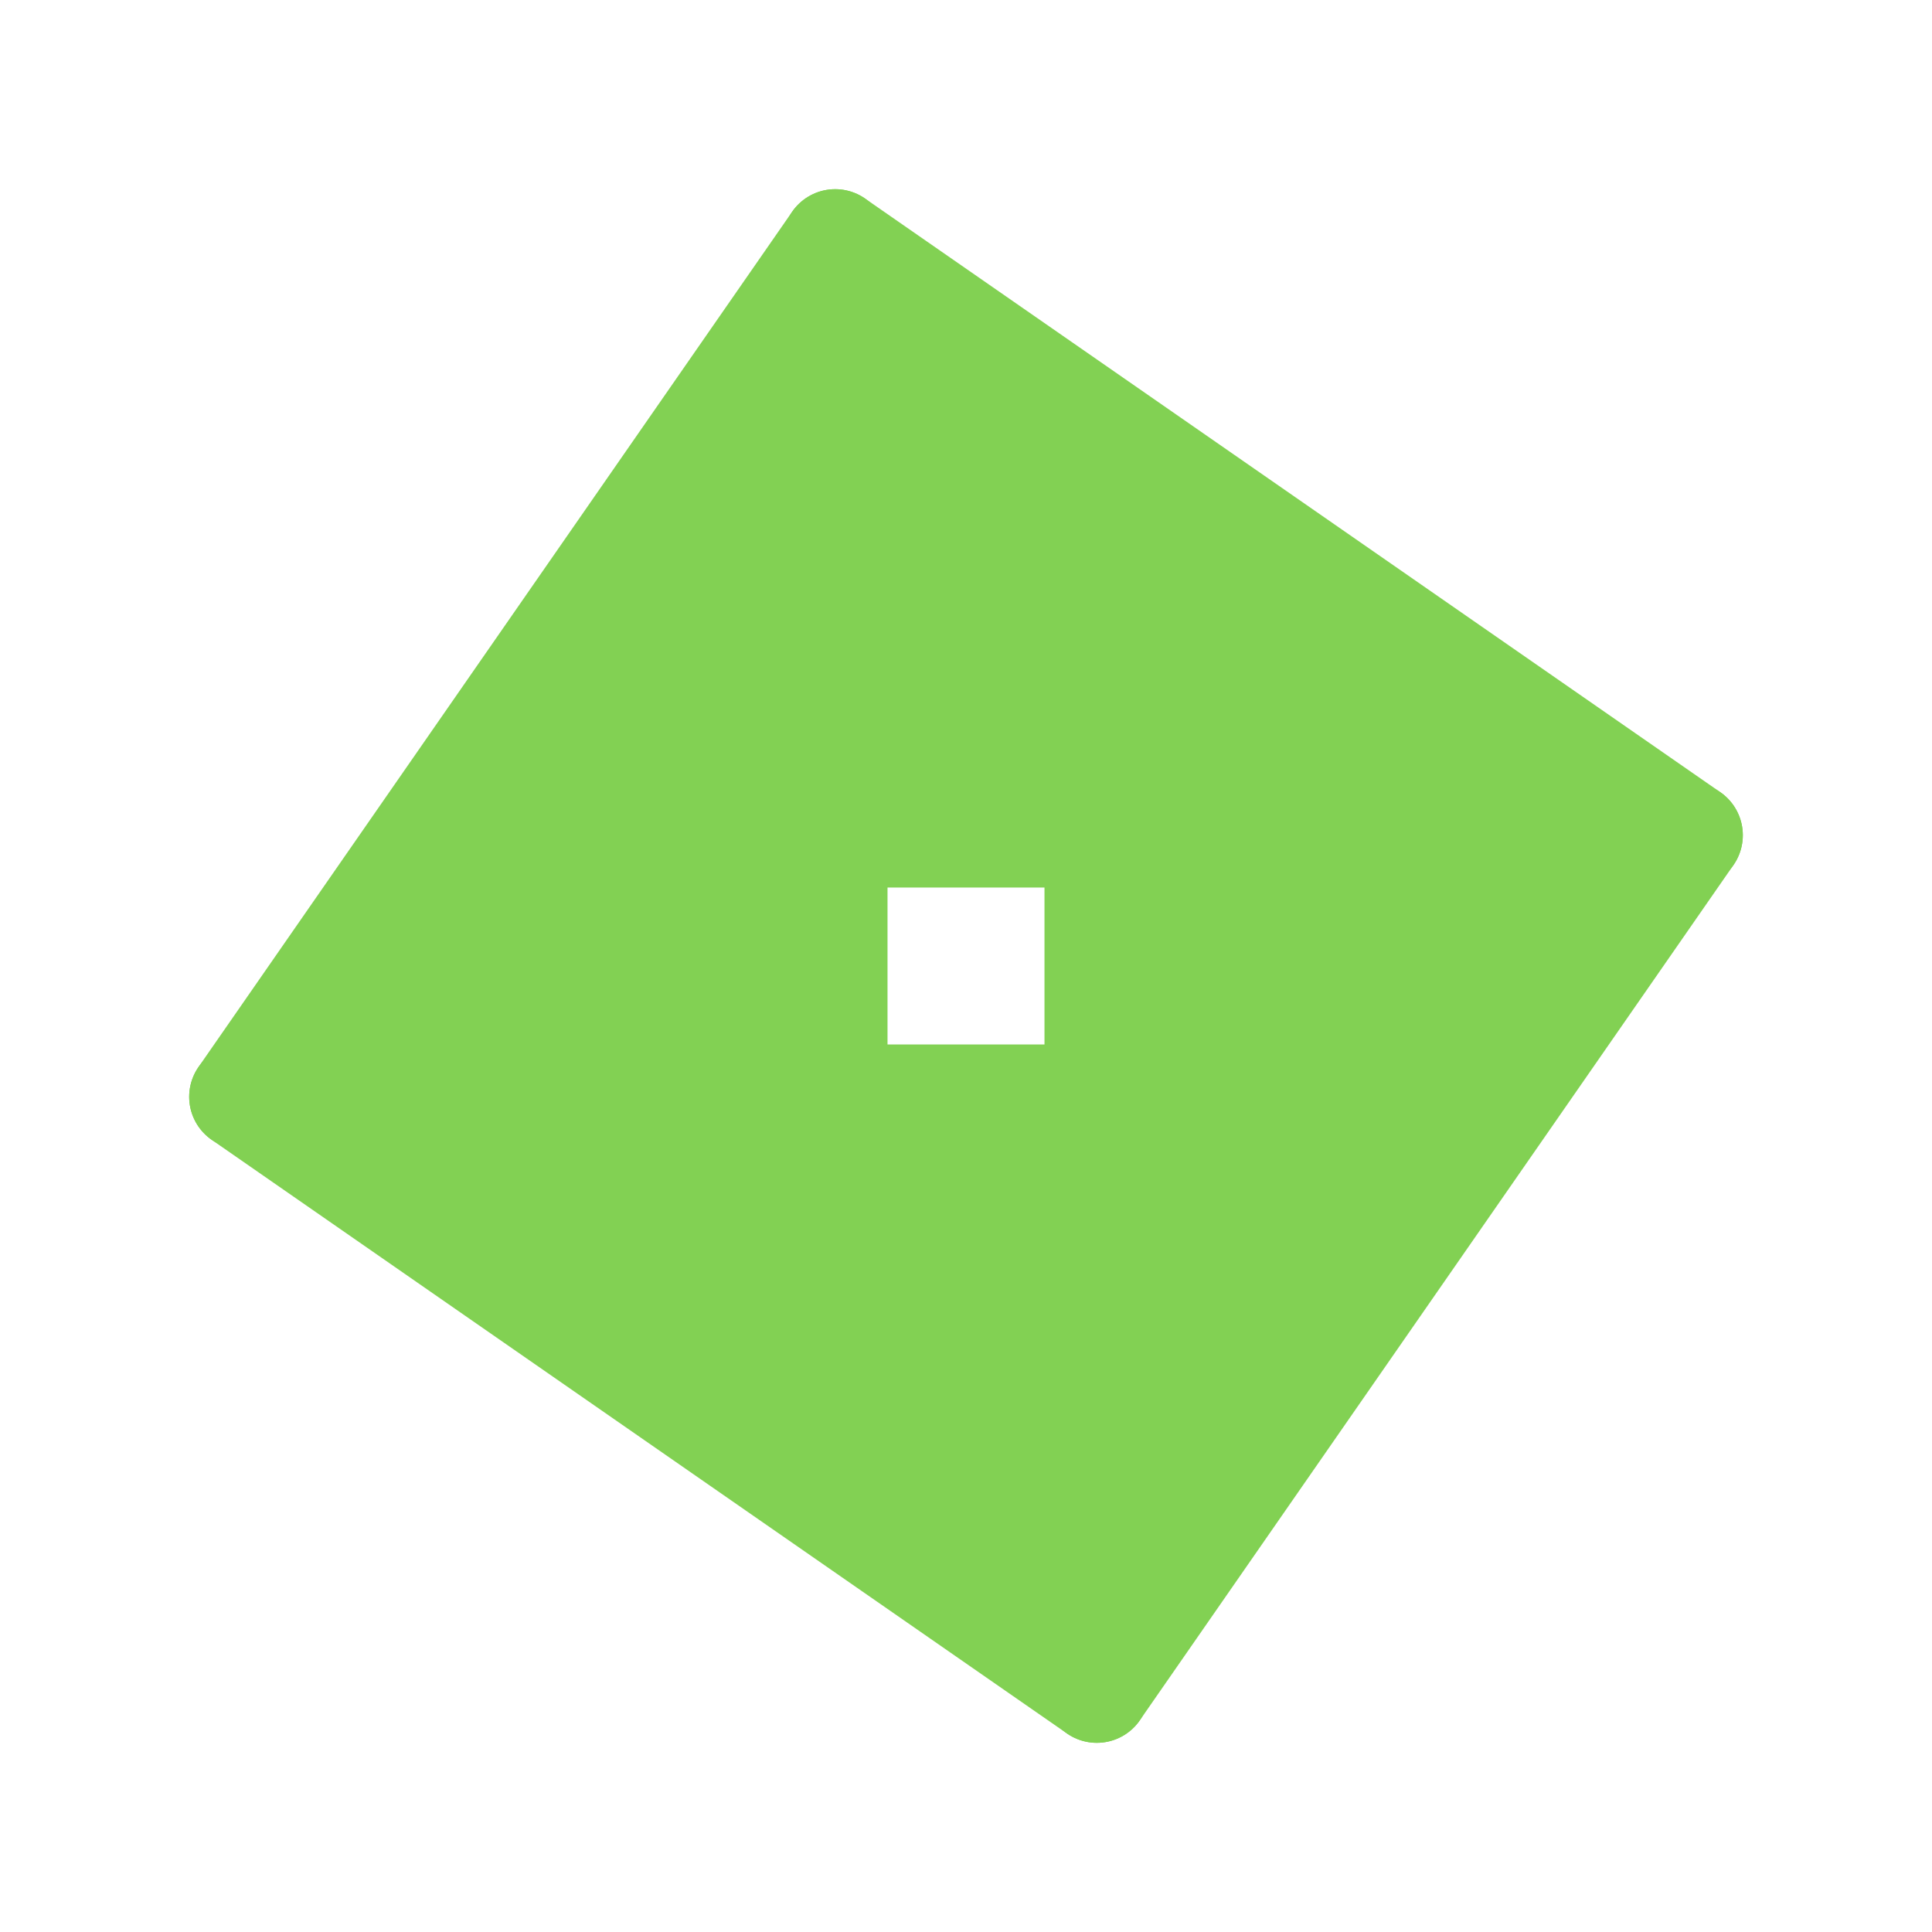
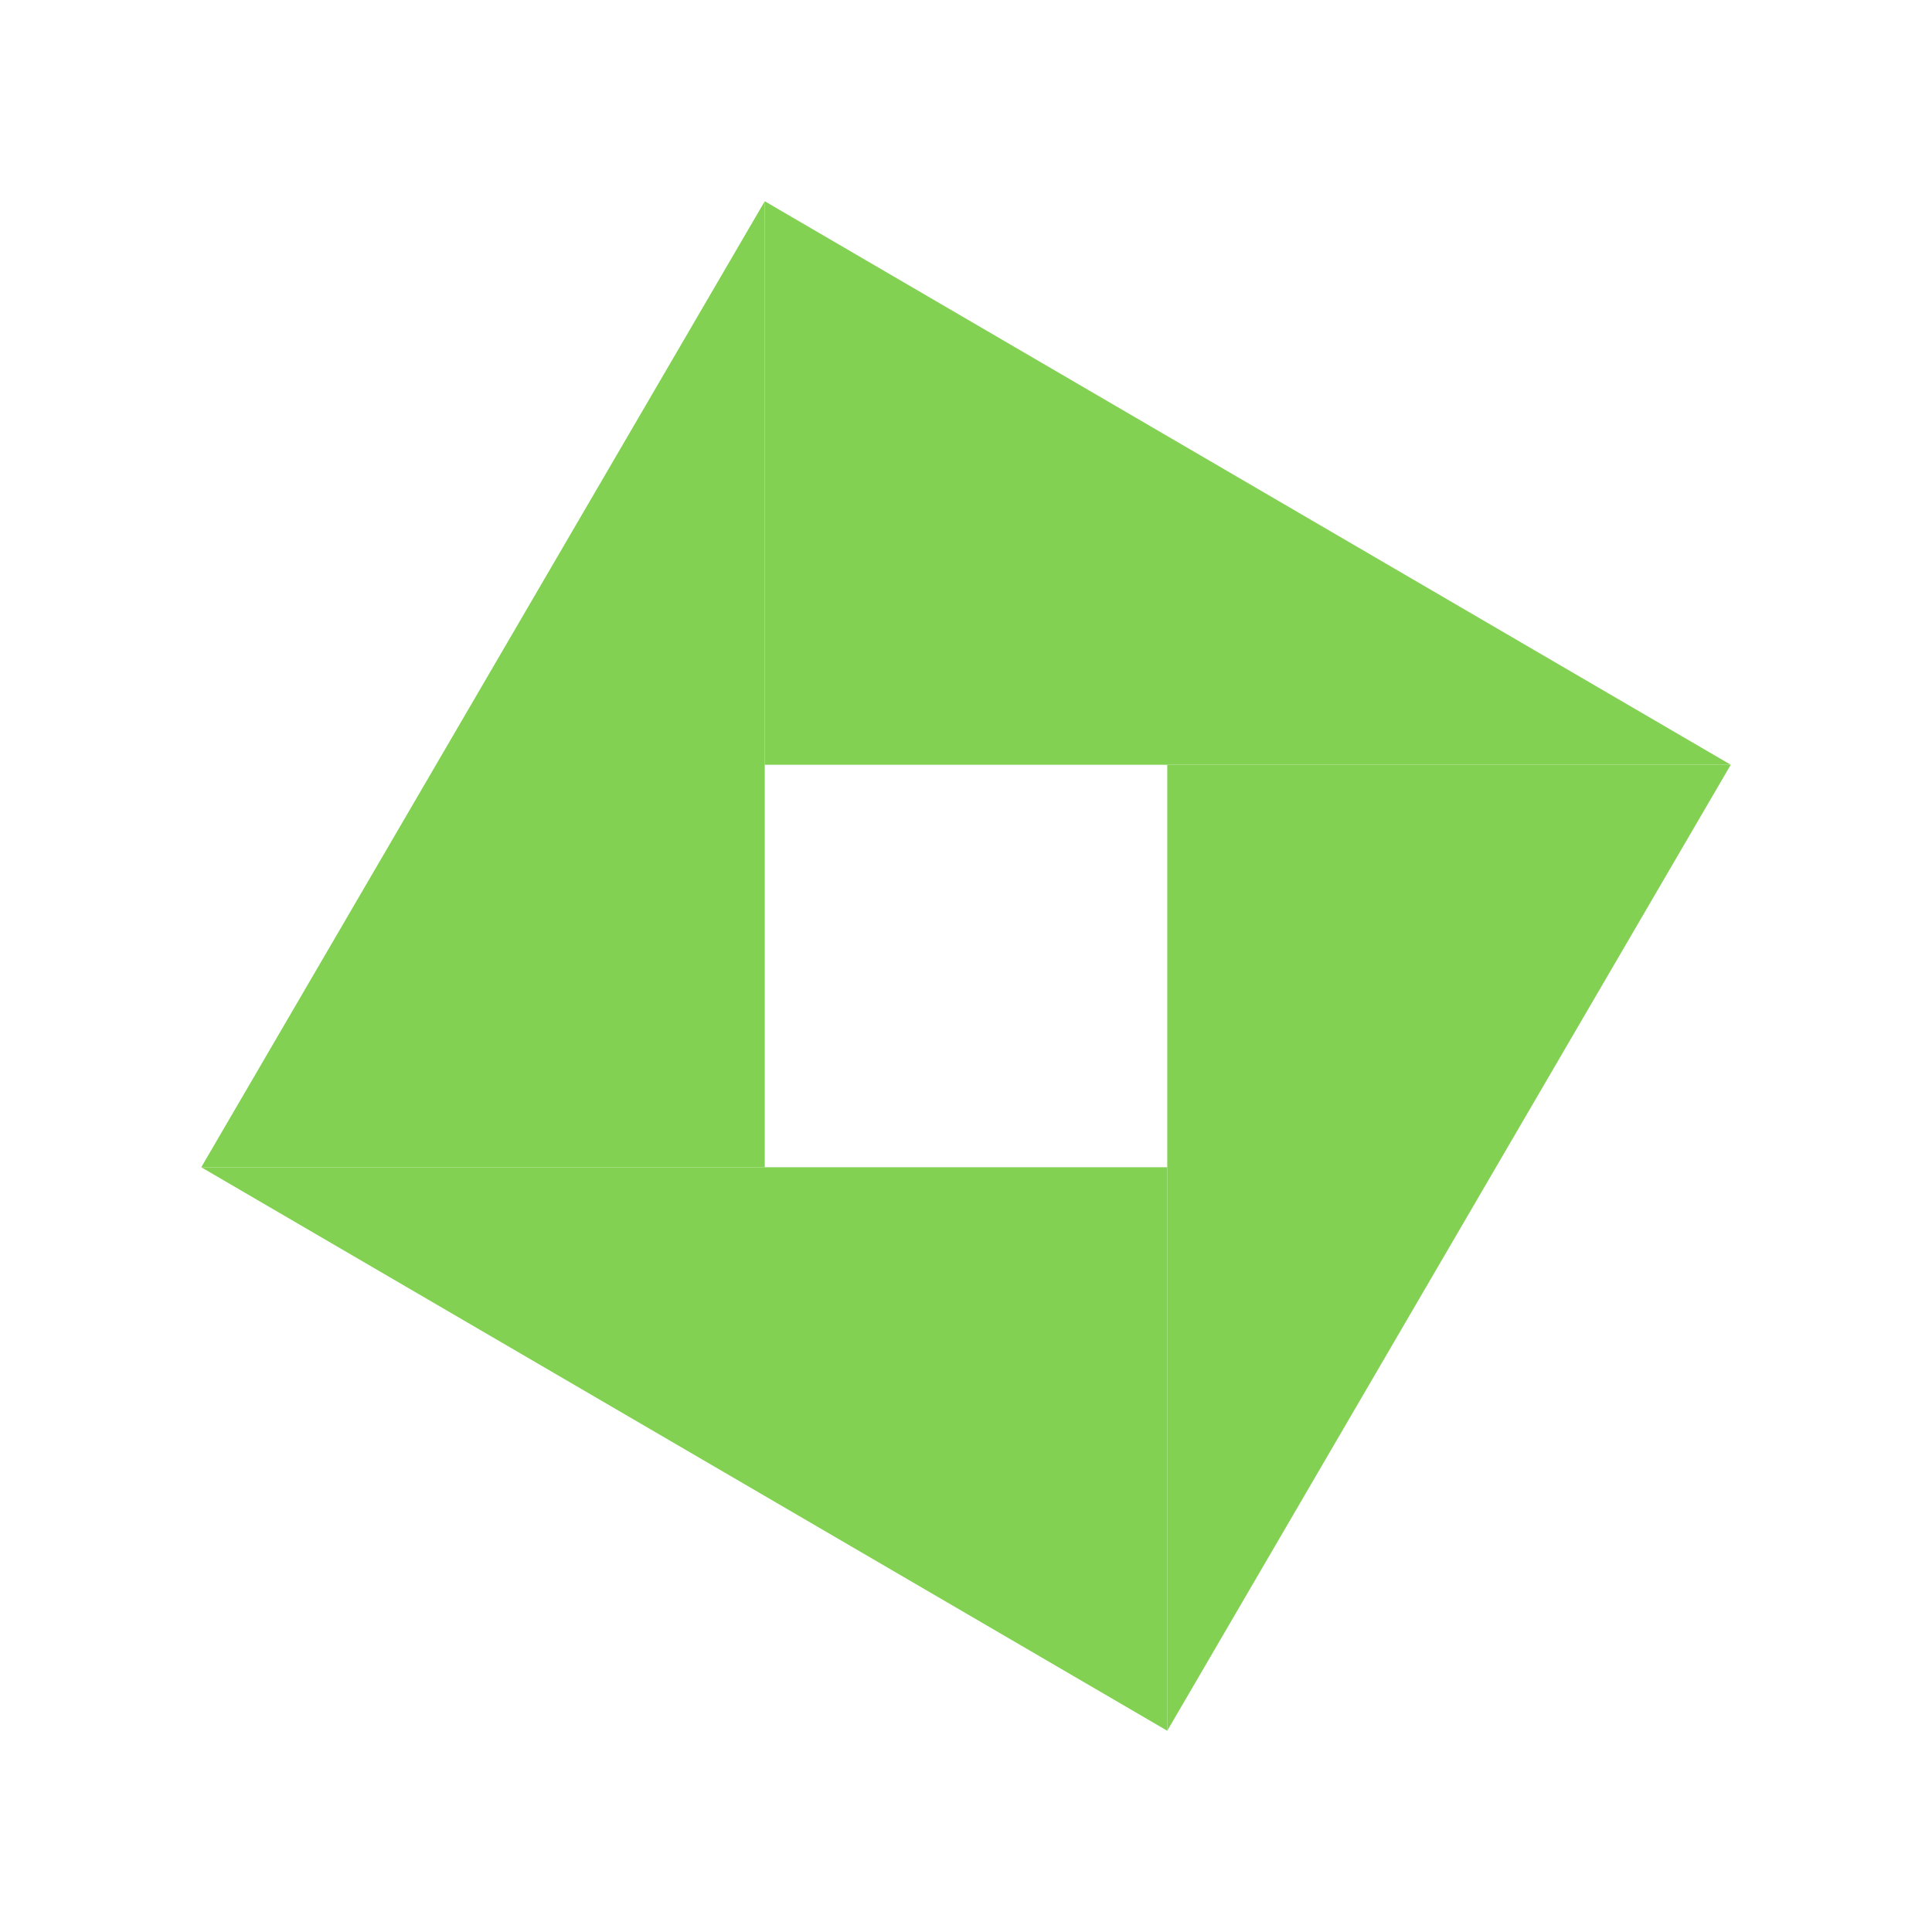
<svg xmlns="http://www.w3.org/2000/svg" viewBox="0 0 48 48" fill="none">
-   <g fill="#82D153" stroke="#82D153" stroke-width="2.6" stroke-linejoin="round" stroke-linecap="round">
-     <path d="M 20.75 20.75 L 42 20.75 L 20.75 6 Z" />
-     <path d="M 20.75 20.75 L 42 20.75 L 20.75 6 Z" transform="rotate(90 24 24)" />
-     <path d="M 20.75 20.75 L 42 20.75 L 20.75 6 Z" transform="rotate(180 24 24)" />
-     <path d="M 20.75 20.75 L 42 20.75 L 20.75 6 Z" transform="rotate(270 24 24)" />
+   <g fill="#82D153">
+     <path d="M 19 19 L 43 19 L 19 5 Z" />
+     <path d="M 19 19 L 43 19 L 19 5 Z" transform="rotate(90 24 24)" />
+     <path d="M 19 19 L 43 19 L 19 5 Z" transform="rotate(180 24 24)" />
+     <path d="M 19 19 L 43 19 L 19 5 Z" transform="rotate(270 24 24)" />
  </g>
</svg>
